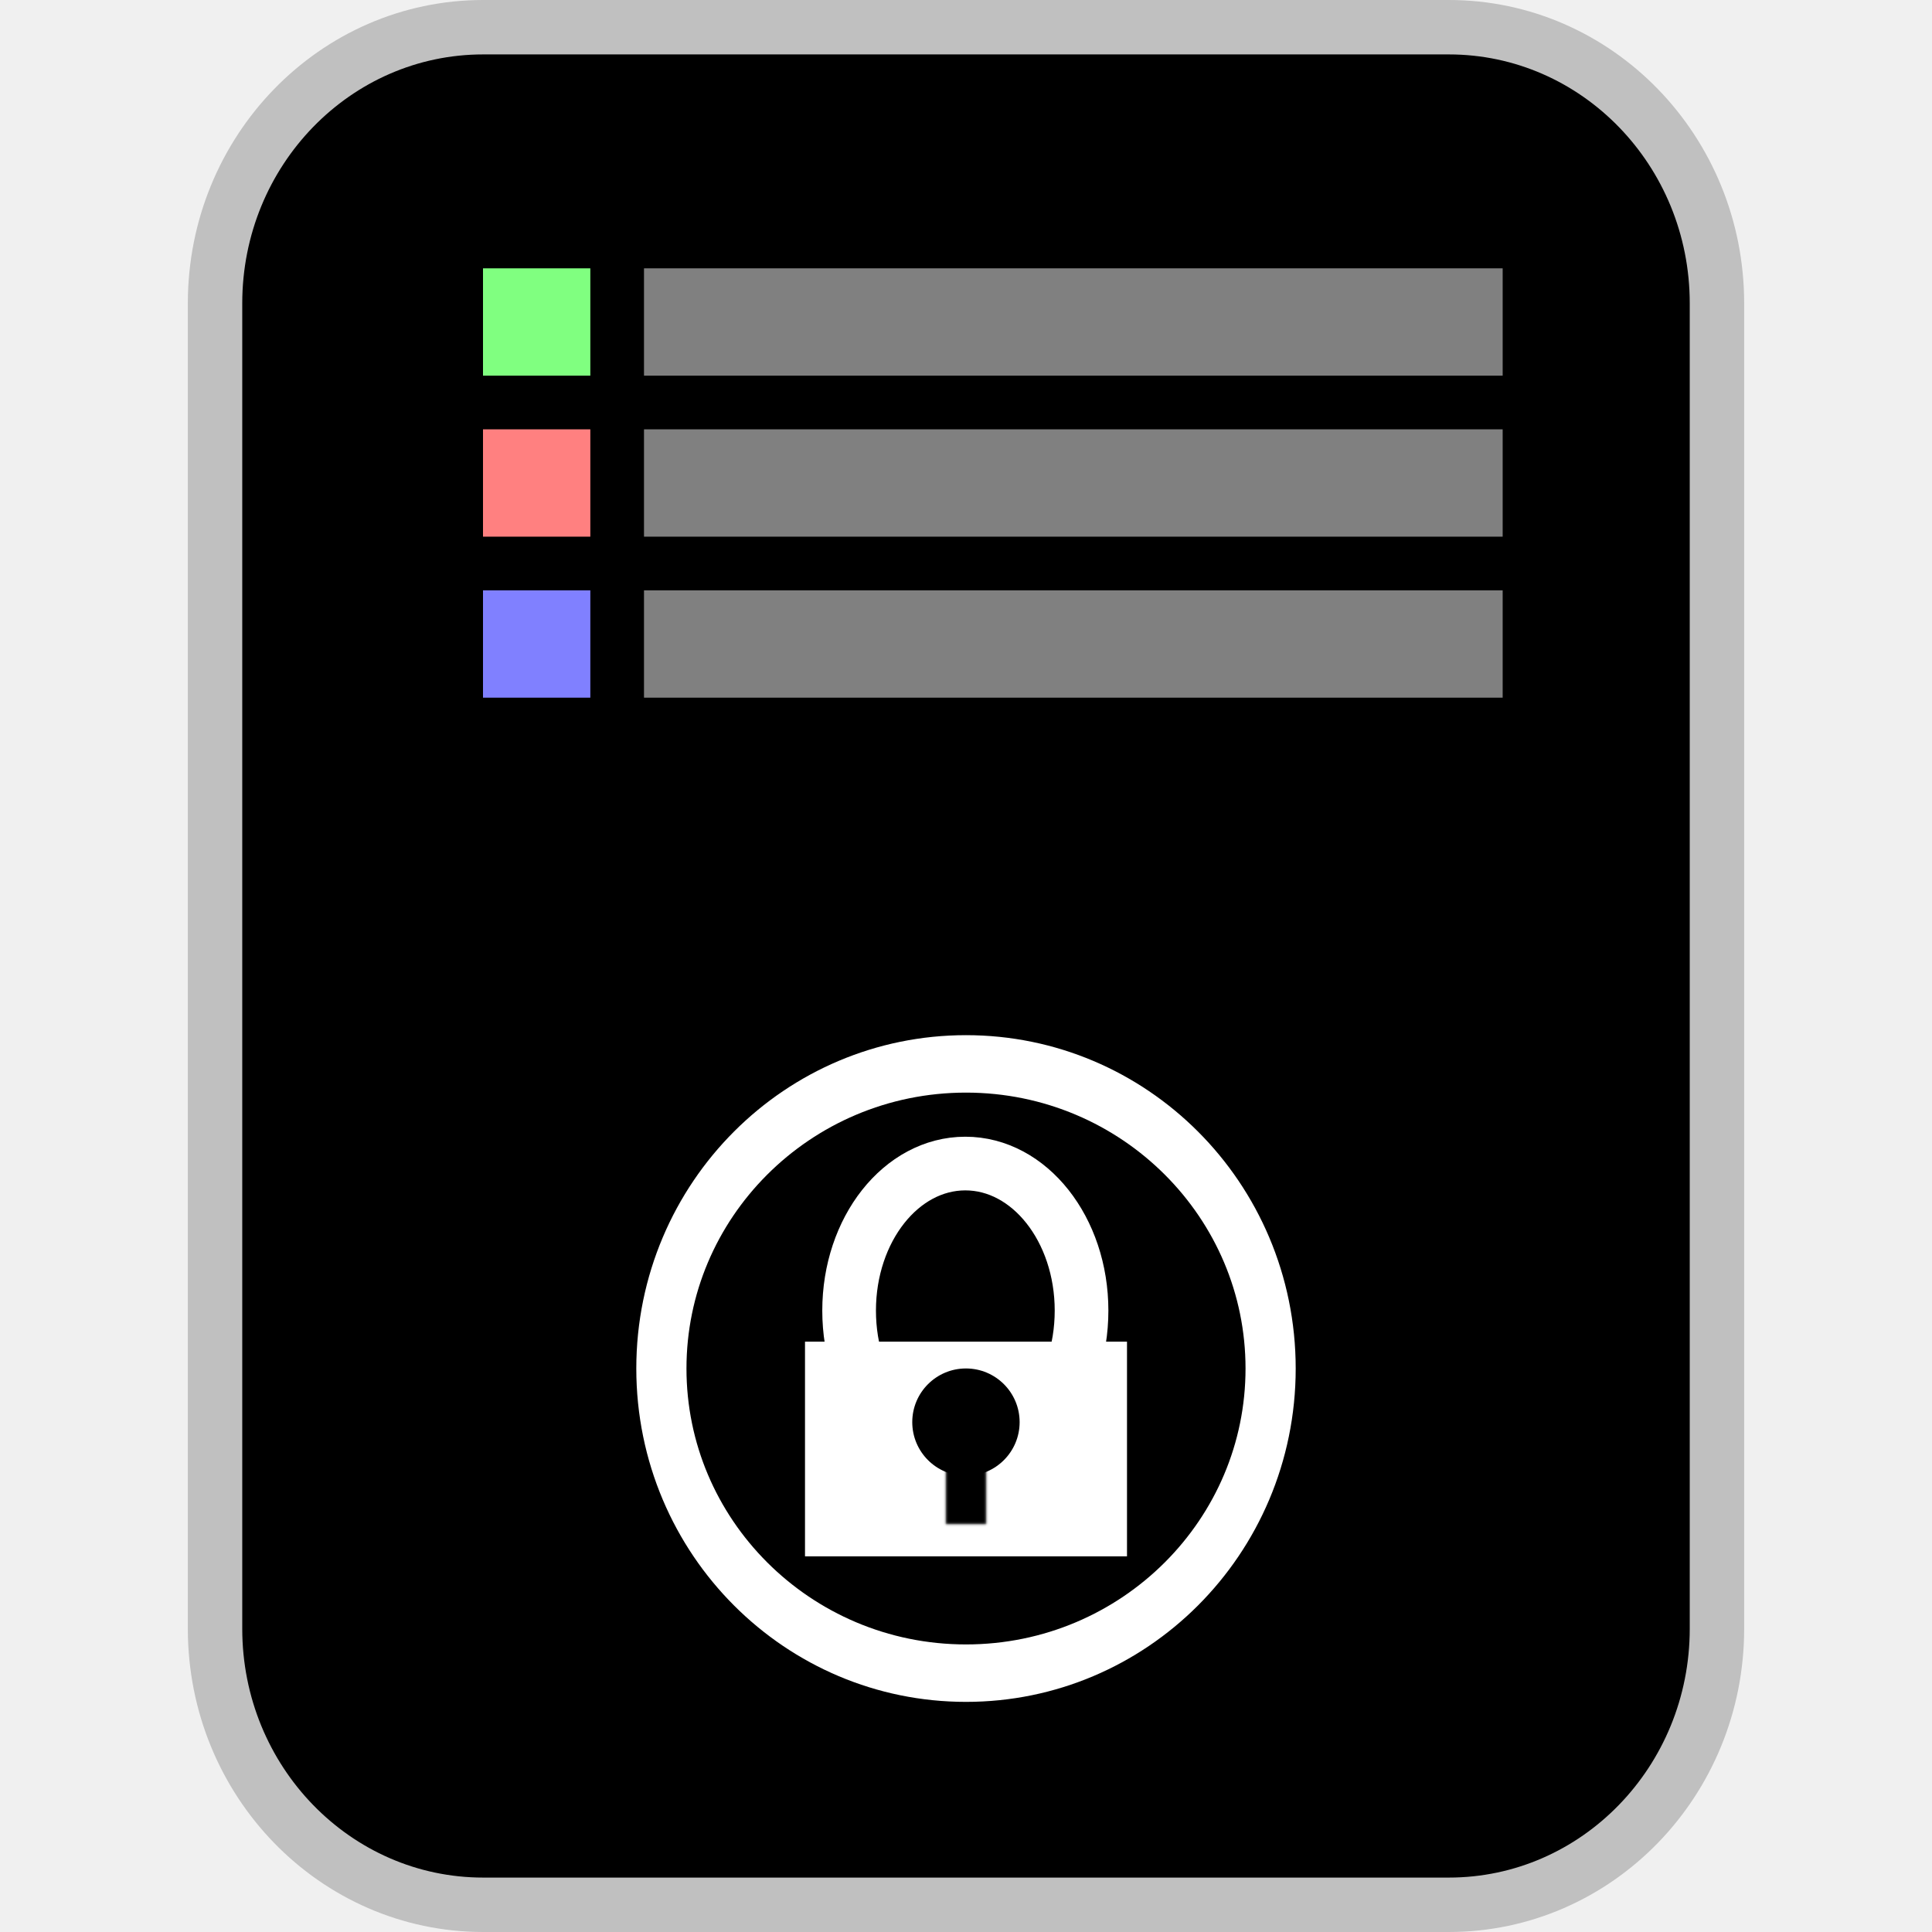
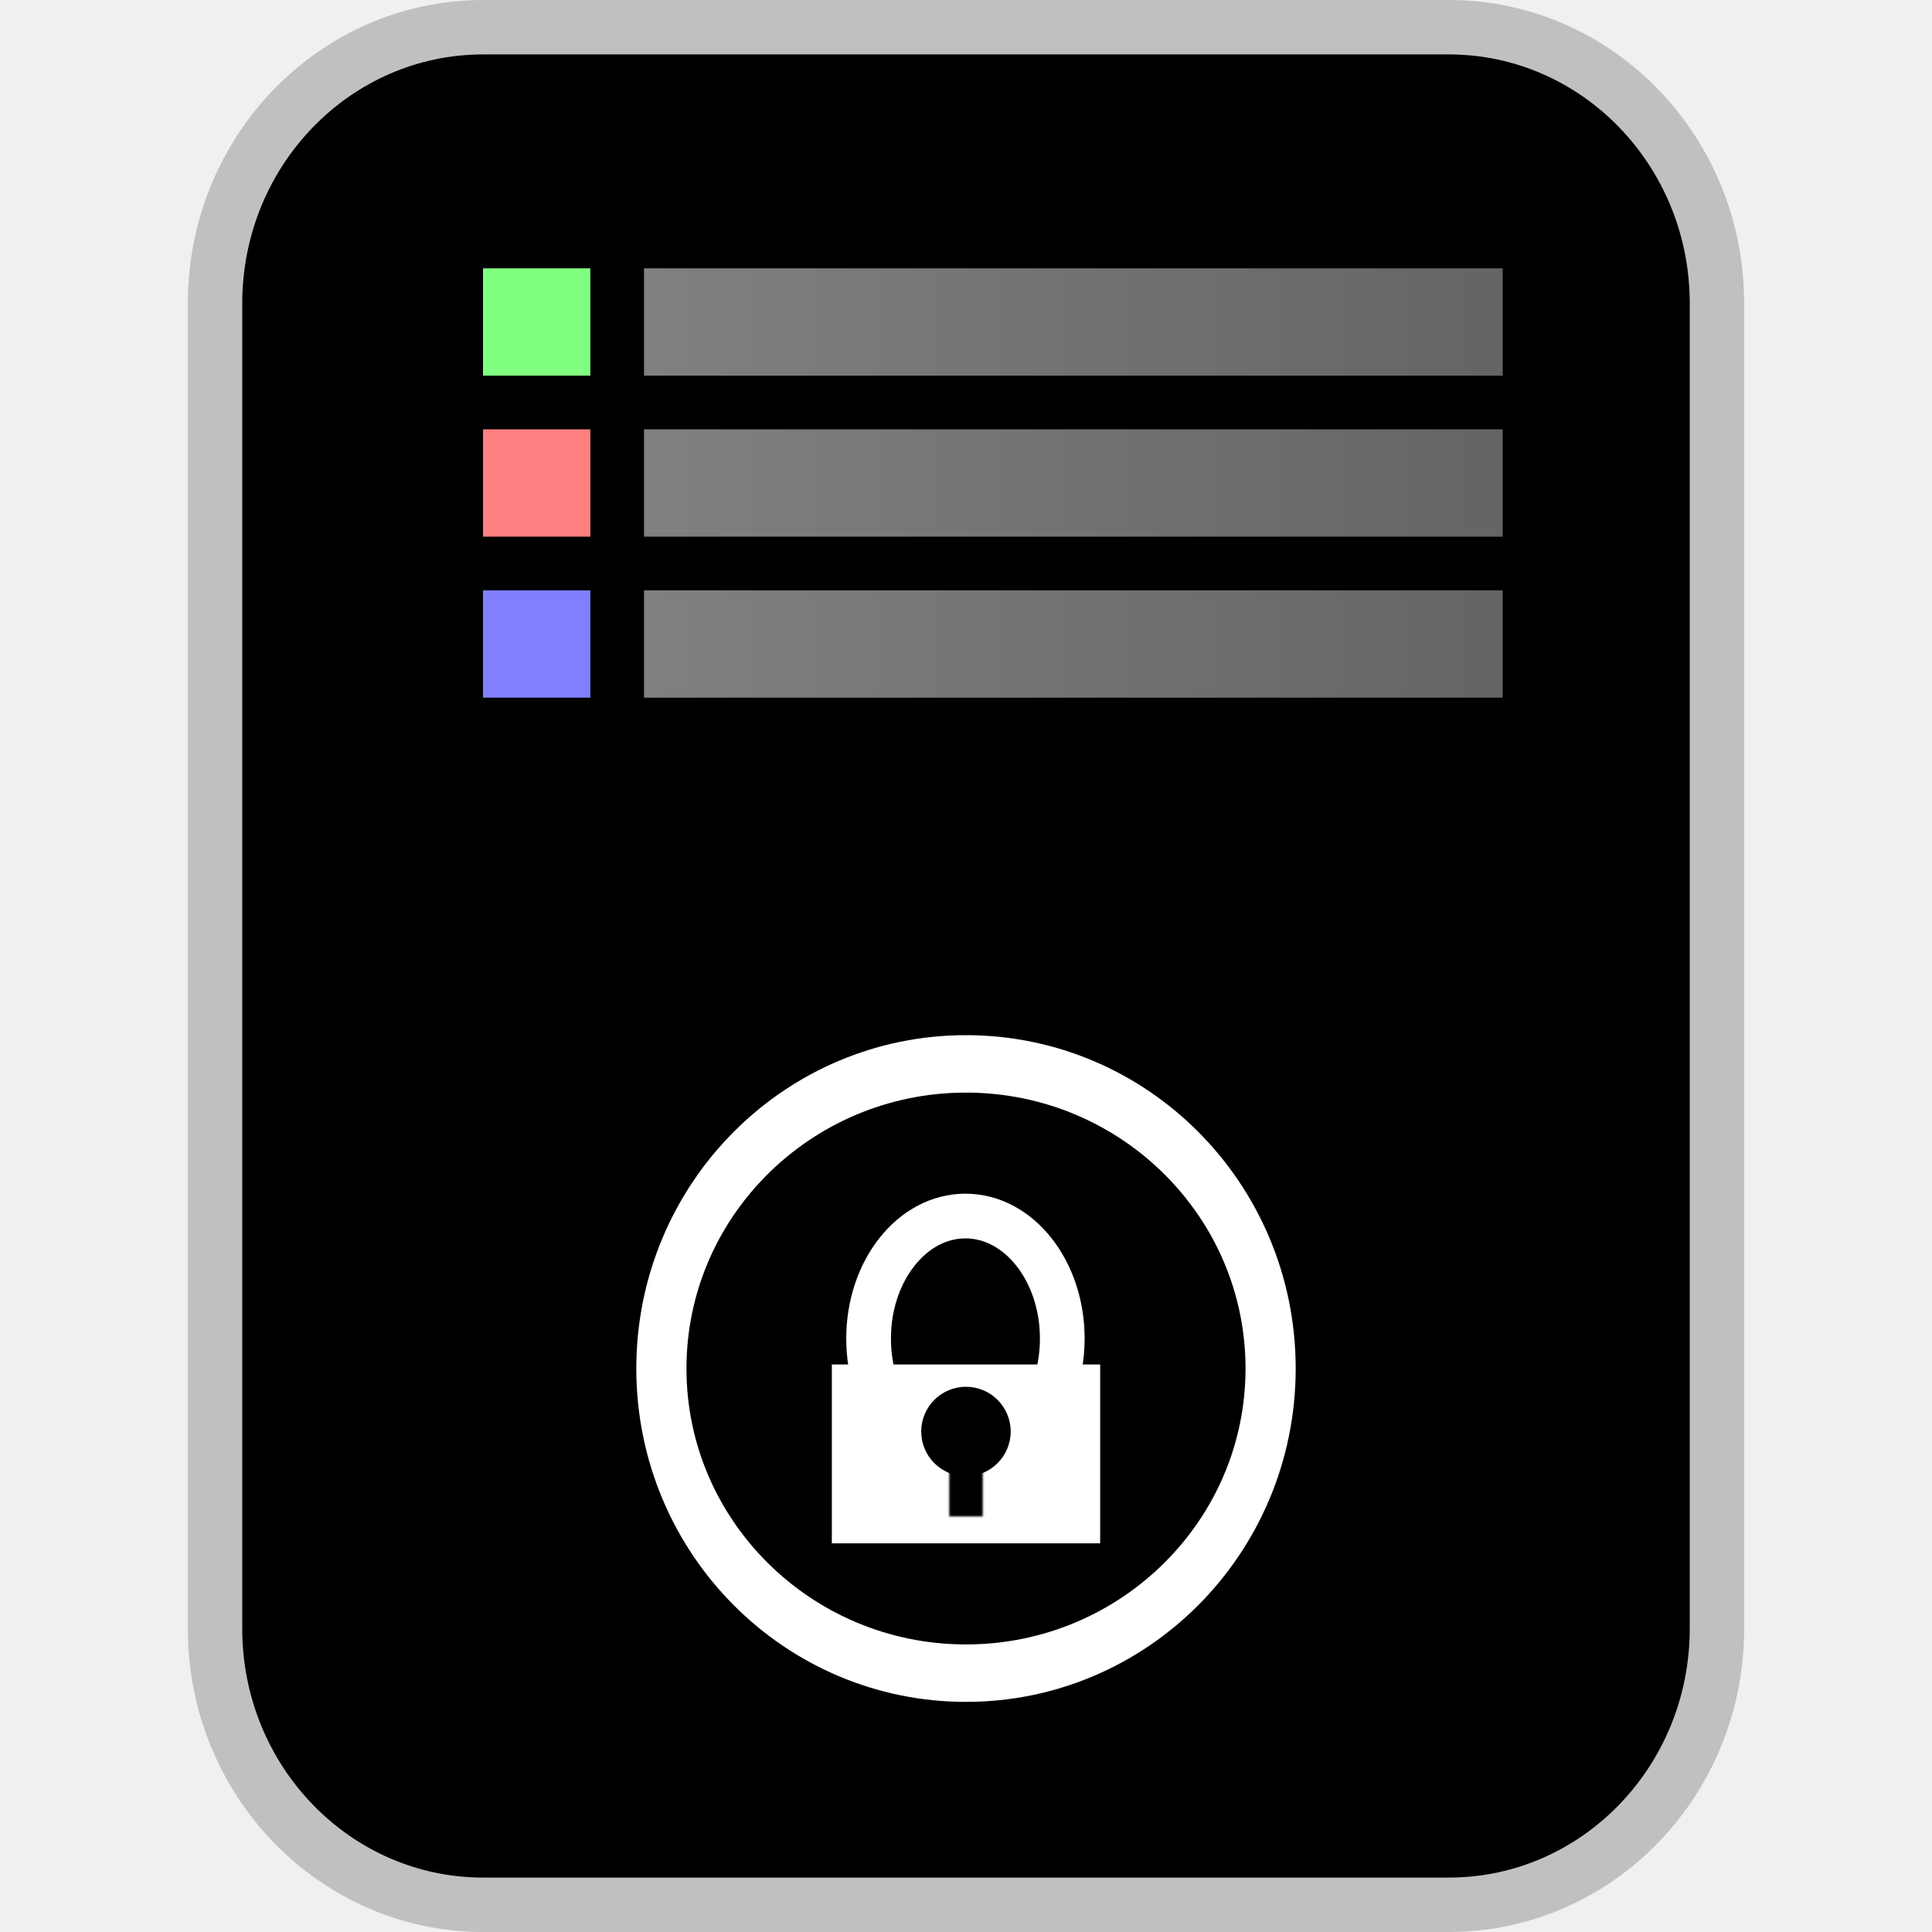
- <svg xmlns="http://www.w3.org/2000/svg" width="36" height="36" id="svg2" version="1.1">
+ <svg xmlns="http://www.w3.org/2000/svg" xmlns:xlink="http://www.w3.org/1999/xlink" width="36" height="36" id="svg2" version="1.1">
  <defs id="defs4">
+     <linearGradient id="linearGradient5548">
+       <stop style="stop-color:#808080;stop-opacity:1;" offset="0" id="stop5550" />
+       <stop style="stop-color:#808080;stop-opacity:0.784;" offset="1" id="stop5552" />
+     </linearGradient>
+     <linearGradient id="linearGradient5540">
+       <stop style="stop-color:#808080;stop-opacity:1;" offset="0" id="stop5542" />
+       <stop style="stop-color:#808080;stop-opacity:0.784;" offset="1" id="stop5544" />
+     </linearGradient>
+     <linearGradient id="linearGradient5532">
+       <stop style="stop-color:#808080;stop-opacity:1;" offset="0" id="stop5534" />
+       <stop style="stop-color:#808080;stop-opacity:0.784;" offset="1" id="stop5536" />
+     </linearGradient>
    <linearGradient id="linearGradient3802">
      <stop style="stop-color:#ffffff;stop-opacity:0;" offset="0" id="stop3804" />
      <stop id="stop3812" offset="0.9" style="stop-color:#ffffff;stop-opacity:0;" />
      <stop id="stop3810" offset="0.95" style="stop-color:#ffffff;stop-opacity:1;" />
      <stop style="stop-color:#ffffff;stop-opacity:0;" offset="1" id="stop3806" />
    </linearGradient>
    <filter id="filter3850">
      <feGaussianBlur stdDeviation="0.028" id="feGaussianBlur3852" />
    </filter>
+     <mask maskUnits="userSpaceOnUse" id="mask5384">
+       <path style="fill:#ffffff;fill-opacity:1;stroke:none" d="m 35.312,-1032.425 c 0,0 -31.938,-14.938 -34.625,-6.375 -2.688,8.562 -0.125,-13.5 -0.125,-13.5 0,0 35.438,-0.875 35.562,-0.562 0.125,0.312 -0.812,20.438 -0.812,20.438 z" id="path5386" />
+     </mask>
+     <filter id="filter5445" x="-0.094" width="1.187" y="-0.167" height="1.335">
+       <feGaussianBlur stdDeviation="1.43" id="feGaussianBlur5447" />
+     </filter>
+     <filter color-interpolation-filters="sRGB" id="filter3850-6">
+       <feGaussianBlur stdDeviation="0.028" id="feGaussianBlur3852-4" />
+     </filter>
+     <mask maskUnits="userSpaceOnUse" id="mask5524">
+       <path id="path5526" d="m 38.494,1031.452 c 0,0 -36.445,14.849 -39.133,6.287 -2.687,-8.562 -0.037,16.063 -0.037,16.063 0,0 39.303,1.182 39.628,1.27 3.749,1.013 -0.459,-23.619 -0.459,-23.619 z" style="fill:#ffffff;fill-opacity:1;stroke:none;filter:url(#filter5445)" transform="matrix(1,0,0,-1,0,1.3568115e-5)" />
+     </mask>
+     <filter id="filter5528">
+       <feGaussianBlur stdDeviation="0.813" id="feGaussianBlur5530" />
+     </filter>
+     <linearGradient xlink:href="#linearGradient5532" id="linearGradient5538" x1="12" y1="6" x2="28" y2="6" gradientUnits="userSpaceOnUse" />
+     <linearGradient xlink:href="#linearGradient5540" id="linearGradient5546" x1="12" y1="9" x2="28" y2="9" gradientUnits="userSpaceOnUse" />
+     <linearGradient xlink:href="#linearGradient5548" id="linearGradient5554" x1="12" y1="12" x2="28" y2="12" gradientUnits="userSpaceOnUse" />
+     <mask maskUnits="userSpaceOnUse" id="mask5524-8">
+       <path id="path5526-3" d="m 38.494,1031.452 c 0,0 -36.445,14.849 -39.133,6.287 -2.687,-8.562 -0.037,16.063 -0.037,16.063 0,0 39.303,1.182 39.628,1.27 3.749,1.013 -0.459,-23.619 -0.459,-23.619 z" style="fill:#ffffff;fill-opacity:1;stroke:none;filter:url(#filter5445-5)" transform="matrix(1,0,0,-1,0,1.3568115e-5)" />
+     </mask>
+     <filter color-interpolation-filters="sRGB" id="filter5445-5" x="-0.094" width="1.187" y="-0.167" height="1.335">
+       <feGaussianBlur stdDeviation="1.43" id="feGaussianBlur5447-5" />
+     </filter>
+     <filter color-interpolation-filters="sRGB" id="filter5528-7">
+       <feGaussianBlur stdDeviation="0.813" id="feGaussianBlur5530-2" />
+     </filter>
+     <mask maskUnits="userSpaceOnUse" id="mask5524-8-8">
+       <path id="path5526-3-3" d="m 38.494,1031.452 c 0,0 -36.445,14.849 -39.133,6.287 -2.687,-8.562 -0.037,16.063 -0.037,16.063 0,0 39.303,1.182 39.628,1.27 3.749,1.013 -0.459,-23.619 -0.459,-23.619 z" style="fill:#ffffff;fill-opacity:1;stroke:none;filter:url(#filter5445-5-0)" transform="matrix(1,0,0,-1,0,1.3568115e-5)" />
+     </mask>
+     <filter color-interpolation-filters="sRGB" id="filter5445-5-0" x="-0.094" width="1.187" y="-0.167" height="1.335">
+       <feGaussianBlur stdDeviation="1.43" id="feGaussianBlur5447-5-0" />
+     </filter>
+     <filter color-interpolation-filters="sRGB" id="filter5528-7-4">
+       <feGaussianBlur stdDeviation="0.813" id="feGaussianBlur5530-2-4" />
+     </filter>
+     <filter color-interpolation-filters="sRGB" id="filter3850-6-5">
+       <feGaussianBlur stdDeviation="0.028" id="feGaussianBlur3852-4-8" />
+     </filter>
+     <linearGradient xlink:href="#linearGradient5548-7" id="linearGradient5554-1" x1="12" y1="12" x2="28" y2="12" gradientUnits="userSpaceOnUse" />
+     <linearGradient id="linearGradient5548-7">
+       <stop style="stop-color:#808080;stop-opacity:1;" offset="0" id="stop5550-3" />
+       <stop style="stop-color:#808080;stop-opacity:0.784;" offset="1" id="stop5552-8" />
+     </linearGradient>
+     <linearGradient xlink:href="#linearGradient5540-3" id="linearGradient5546-2" x1="12" y1="9" x2="28" y2="9" gradientUnits="userSpaceOnUse" />
+     <linearGradient id="linearGradient5540-3">
+       <stop style="stop-color:#808080;stop-opacity:1;" offset="0" id="stop5542-1" />
+       <stop style="stop-color:#808080;stop-opacity:0.784;" offset="1" id="stop5544-3" />
+     </linearGradient>
+     <linearGradient xlink:href="#linearGradient5532-3" id="linearGradient5538-8" x1="12" y1="6" x2="28" y2="6" gradientUnits="userSpaceOnUse" />
+     <linearGradient id="linearGradient5532-3">
+       <stop style="stop-color:#808080;stop-opacity:1;" offset="0" id="stop5534-5" />
+       <stop style="stop-color:#808080;stop-opacity:0.784;" offset="1" id="stop5536-5" />
+     </linearGradient>
+     <linearGradient gradientTransform="translate(-9,-5)" y2="6" x2="28" y1="6" x1="12" gradientUnits="userSpaceOnUse" id="linearGradient5780" xlink:href="#linearGradient5532-3" />
+     <linearGradient xlink:href="#linearGradient5532-3" id="linearGradient5868" gradientUnits="userSpaceOnUse" x1="12" y1="6" x2="28" y2="6" />
  </defs>
+   <g id="layer2">
+     <rect style="fill:#000000;fill-opacity:1;fill-rule:evenodd;stroke:#c0c0c0;stroke-width:1.014px;stroke-linecap:butt;stroke-linejoin:miter;stroke-opacity:1" id="rect2985" width="27.986" height="34.986" x="4.007" y="-35.493" rx="4.997" ry="5.145" transform="scale(1,-1)" />
+     <g id="g5457">
+       <path transform="matrix(0.6054471,0,0,0.69326,16.56206,10.29161)" d="m 11.75,21.938 a 9.375,8.188 0 1 1 -18.75,0 9.375,8.188 0 1 1 18.75,0 z" id="path3778" style="fill:none;stroke:#ffffff;stroke-width:1.544;stroke-miterlimit:4;stroke-opacity:1;stroke-dasharray:none" />
+       <rect y="25.425" x="15.5" height="3.333" width="5" id="rect3780" style="fill:#ffffff;fill-opacity:1;stroke:none" />
+       <rect ry="4.287" rx="4.165" y="22.659" x="16.185" height="4.567" width="3.609" id="rect3800" style="fill:none;stroke:#ffffff;stroke-width:0.833;stroke-opacity:1" />
+       <path transform="matrix(1.571349,0,0,1.571349,-9.916668,-15.31066)" d="m 18.296,26.719 a 0.53,0.53 0 1 1 -1.061,0 0.53,0.53 0 1 1 1.061,0 z" id="path3796" style="fill:#000000;fill-opacity:1;stroke:none" />
+       <rect transform="matrix(0.8333333,0,0,0.8333333,3,4.591214)" y="26.399" x="17.625" height="2" width="0.75" id="rect3798" style="fill:#000000;fill-opacity:1;stroke:none;filter:url(#filter3850-6-5)" />
+     </g>
+     <g id="g5950">
+       <rect y="5" x="12" height="2" width="16" id="rect3784" style="fill:url(#linearGradient5868);fill-opacity:1;stroke:none" />
+       <rect style="fill:url(#linearGradient5546-2);fill-opacity:1;stroke:none" id="rect3786" width="16" height="2" x="12" y="8" />
+       <rect y="11" x="12" height="2" width="16" id="rect3788" style="fill:url(#linearGradient5554-1);fill-opacity:1;stroke:none" />
+       <rect style="fill:#80ff80;fill-opacity:1;stroke:none" id="rect3790" width="2" height="2" x="9" y="5" />
+       <rect y="8" x="9" height="2" width="2" id="rect3792" style="fill:#ff8080;fill-opacity:1;stroke:none" />
+       <rect style="fill:#8080ff;fill-opacity:1;stroke:none" id="rect3794" width="2" height="2" x="9" y="11" />
+     </g>
+   </g>
  <g id="layer1" transform="translate(0,-1016.362)">
-     <rect style="fill:#000000;fill-opacity:1;fill-rule:evenodd;stroke:#c0c0c0;stroke-width:1.014px;stroke-linecap:butt;stroke-linejoin:miter;stroke-opacity:1" id="rect2985" width="27.986" height="34.986" x="4.007" y="-1051.855" rx="4.997" ry="5.145" transform="scale(1,-1)" />
+     <rect transform="scale(1,-1)" ry="5.313" rx="5.161" y="-1052.427" x="3.55" height="36.129" width="28.9" id="rect5346" style="opacity:0.15;fill:#e4ffff;fill-opacity:1;fill-rule:evenodd;stroke:none;filter:url(#filter5528-7-4)" mask="url(#mask5524-8-8)" />
  </g>
-   <path style="fill:none;stroke:#ffffff;stroke-opacity:1;stroke-width:1.544;stroke-miterlimit:4;stroke-dasharray:none" id="path3778" d="m 11.75,21.938 a 9.375,8.188 0 1 1 -18.75,0 9.375,8.188 0 1 1 18.75,0 z" transform="matrix(0.6054471,0,0,0.69326,16.56206,10.29161)" />
-   <rect style="fill:#ffffff;fill-opacity:1;stroke:none;" id="rect3780" width="6" height="4" x="15" y="25" />
-   <rect style="fill:#808080;fill-opacity:1;stroke:none" id="rect3784" width="16" height="2" x="12" y="5" />
-   <rect y="8" x="12" height="2" width="16" id="rect3786" style="fill:#808080;fill-opacity:1;stroke:none" />
-   <rect style="fill:#808080;fill-opacity:1;stroke:none" id="rect3788" width="16" height="2" x="12" y="11" />
-   <rect y="5" x="9" height="2" width="2" id="rect3790" style="fill:#80ff80;fill-opacity:1;stroke:none" />
-   <rect style="fill:#ff8080;fill-opacity:1;stroke:none" id="rect3792" width="2" height="2" x="9" y="8" />
-   <rect y="11" x="9" height="2" width="2" id="rect3794" style="fill:#8080ff;fill-opacity:1;stroke:none" />
-   <rect style="fill:none;fill-opacity:1;stroke:#ffffff;stroke-opacity:1;" id="rect3800" width="4.331" height="5.48" x="15.822" y="21.681" rx="4.997" ry="5.145" />
-   <path style="fill:#000000;fill-opacity:1;stroke:none;" id="path3796" d="m 18.296,26.719 a 0.53,0.53 0 1 1 -1.061,0 0.53,0.53 0 1 1 1.061,0 z" transform="matrix(1.885618,0,0,1.885618,-15.5,-23.88225)" />
-   <rect style="fill:#000000;fill-opacity:1;stroke:none;filter:url(#filter3850)" id="rect3798" width="0.75" height="2" x="17.625" y="26.399" />
</svg>
